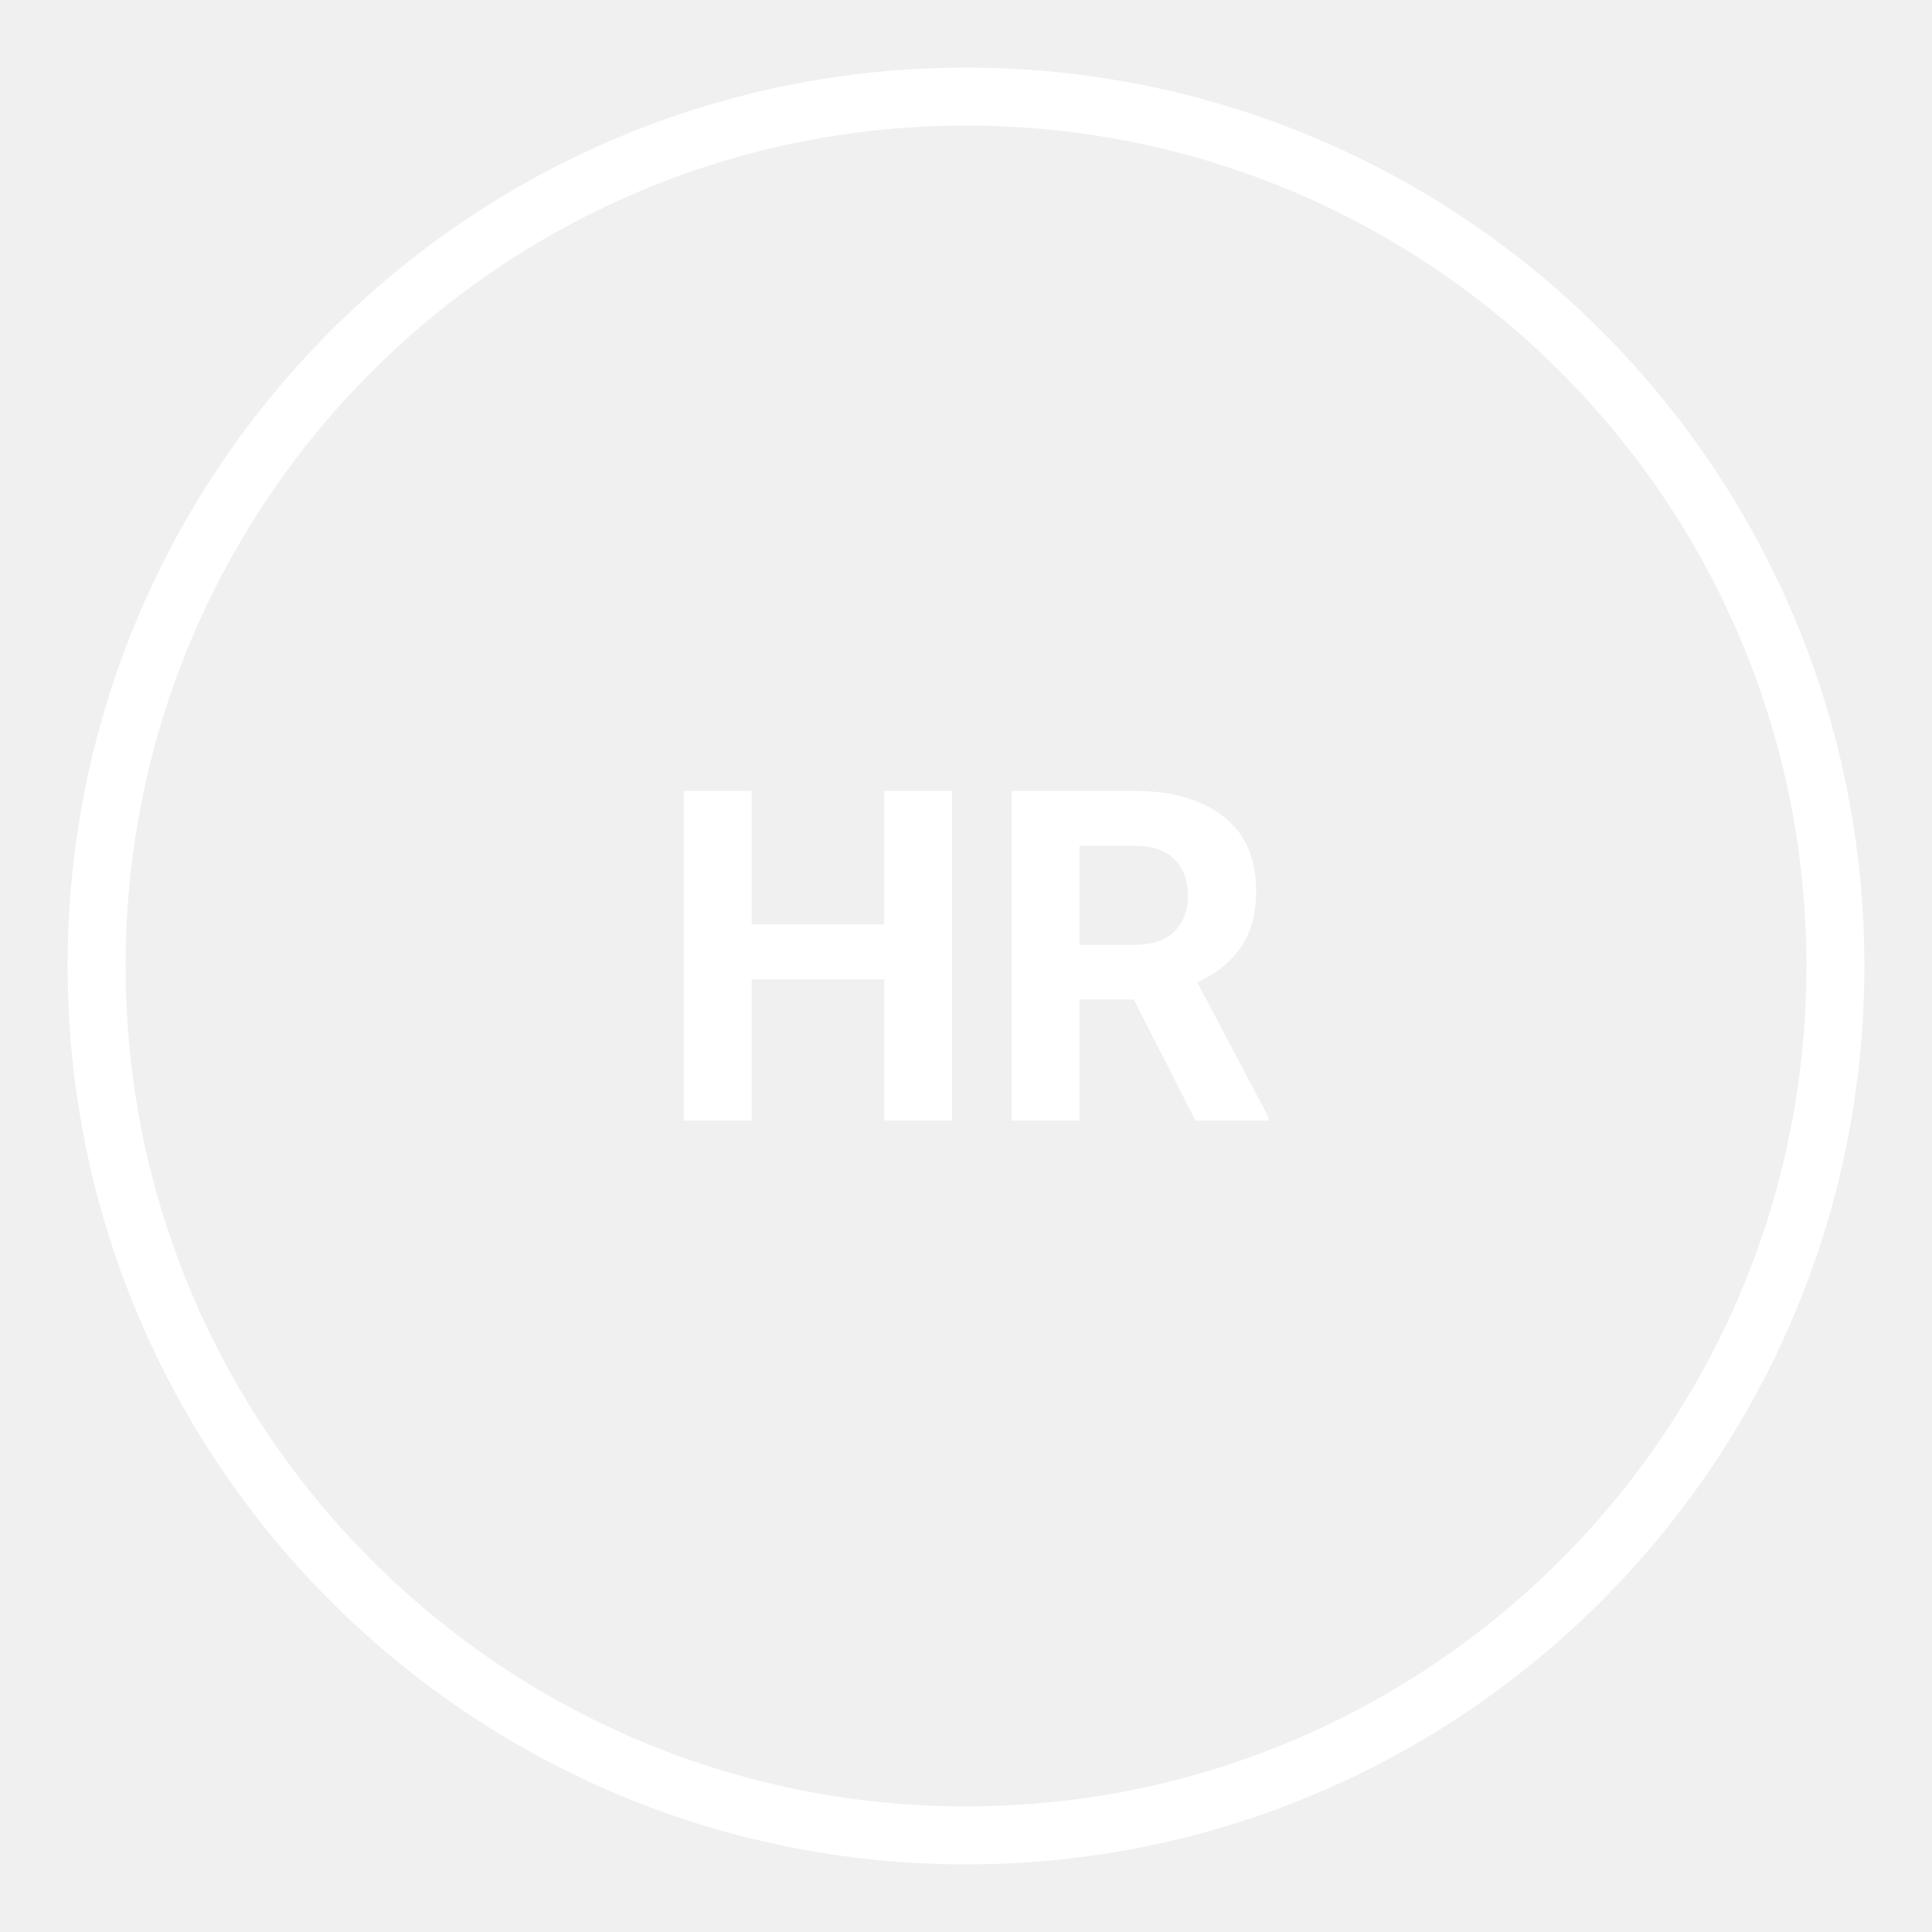
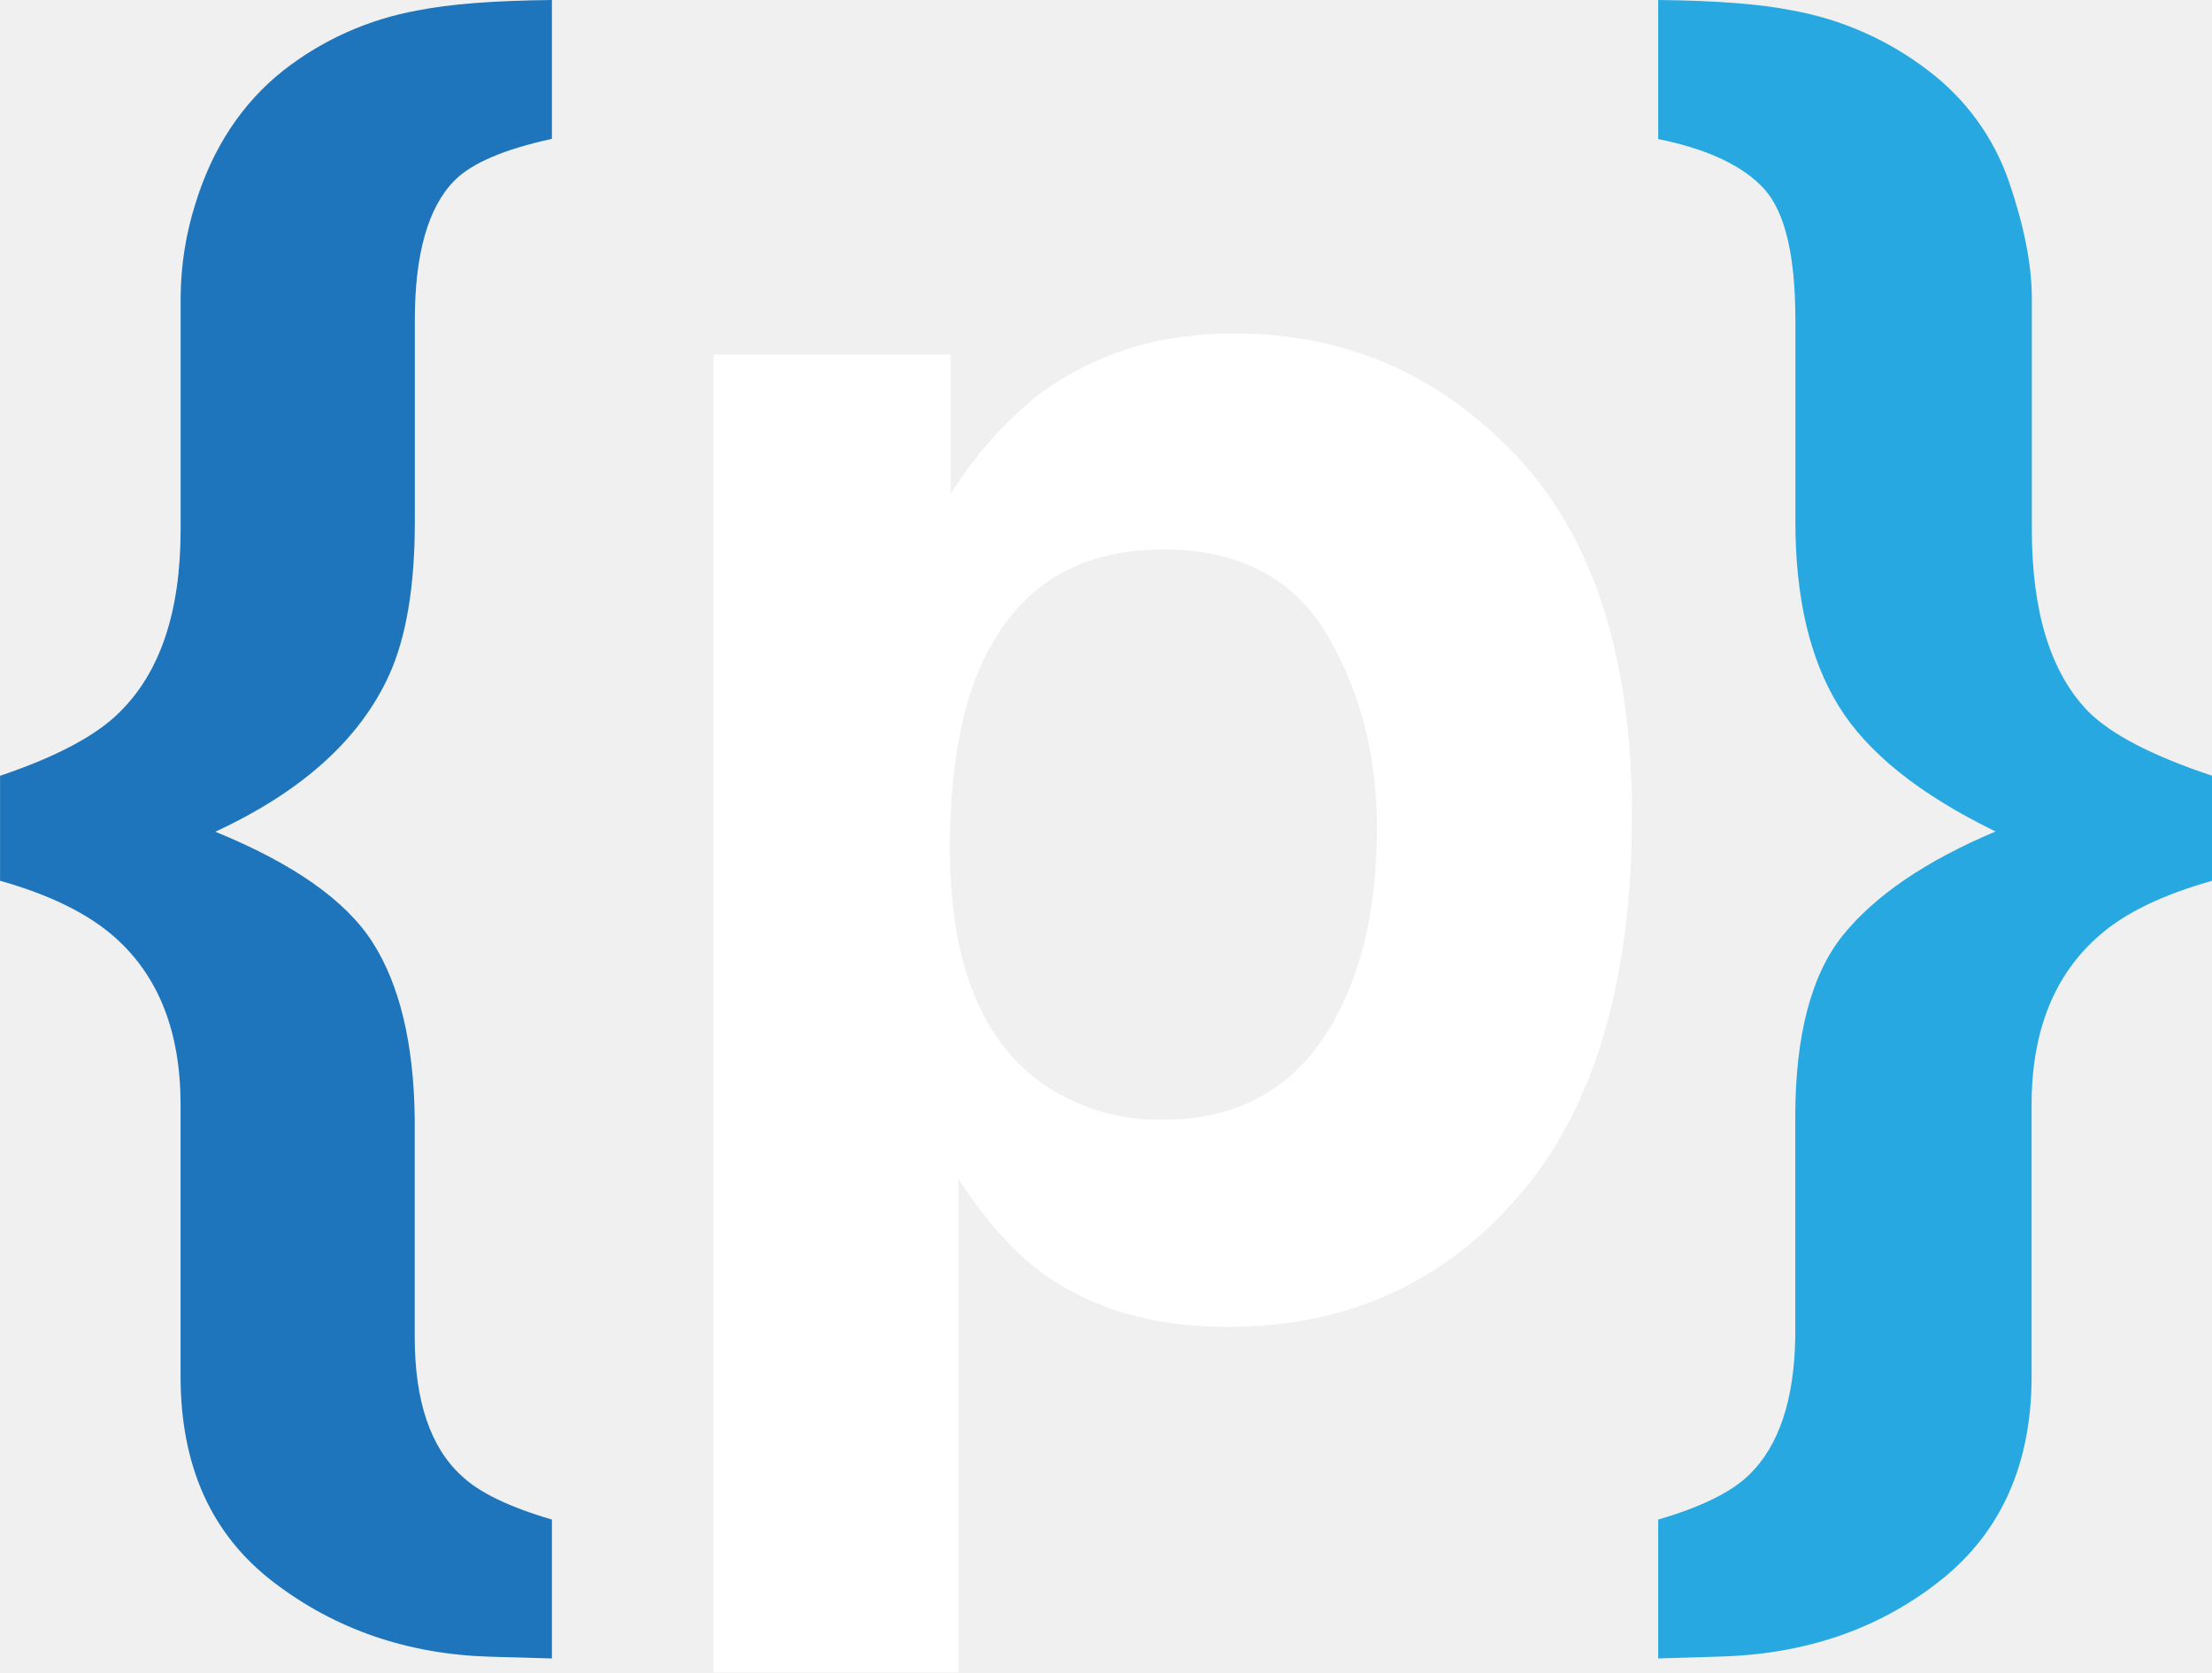
- <svg xmlns="http://www.w3.org/2000/svg" viewBox="0 0 100 100" width="100" height="100">
-   <circle cx="50" cy="50" r="45" fill="none" stroke="#ffffff" stroke-width="3" />
-   <text x="50" y="58" font-family="Roboto, Arial, sans-serif" font-size="24" font-weight="bold" fill="#ffffff" text-anchor="middle">HR</text>
+ <svg xmlns="http://www.w3.org/2000/svg" viewBox="0 0 386 291.86">
+   <defs>
+     <style>.cls-1{fill:#1e75bb;}.cls-2{fill:#27a8e0;}</style>
+   </defs>
+   <g id="Layer_2" data-name="Layer 2">
+     <g id="Layer_1-2" data-name="Layer 1">
+       <path class="cls-1" fill="#fff" d="M31.51,192.79c0-12.73-3.83-22.45-11.5-29.24q-7-6.18-20-9.84V135.39c9.81-3.31,16.73-7,20.76-11,7.18-7,10.75-17.61,10.75-32V51.81A55.41,55.41,0,0,1,34.08,35.6q4.53-14.72,15.39-23.32A53.2,53.2,0,0,1,72.89,1.82Q81.08.16,96.31,0V24.23c-8.31,1.82-14,4.23-17,7.28q-6.92,7-6.92,24.36V91c0,11.28-1.49,20.27-4.54,26.93q-7.71,16.77-30.28,27.22c13.61,5.56,22.8,12,27.48,19.36S72.18,182,72.37,195V233.3c0,11.17,2.73,19.26,8.12,24.2q4.53,4.38,15.82,7.69v24.24l-10.72-.3c-14.39-.42-27-4.71-37.84-13s-16.24-20.2-16.24-36V192.79Z" />
+       <path fill="#fff" d="M264.58,79.52q20.18,21.35,20.2,62.69,0,43.6-19.75,66.5T214.2,231.57c-13.23,0-24.17-3.28-32.91-9.84-4.78-3.64-9.45-8.93-14-15.92v86.05H124.54v-230h41.35V86.21a69,69,0,0,1,14.94-17q14.47-11.05,34.44-11Q244.36,58.12,264.58,79.52Zm-33.14,31.05c-5.88-9.81-15.36-14.68-28.52-14.68q-23.73,0-32.58,22.25c-3.05,7.9-4.58,17.87-4.58,30q0,28.8,15.43,40.45a35.48,35.48,0,0,0,21.73,6.82q18.22,0,27.78-13.94c6.36-9.29,9.58-21.66,9.58-37.09Q240.24,125.25,231.44,110.57Z" />
+       <path class="cls-2" fill="#fff" d="M289.36,289.43V265.19c7.57-2.2,12.87-4.84,15.92-7.86,5.13-5,7.83-13,8-24V195q0-21.48,8.35-31.83c5.59-6.89,14.42-12.93,26.6-18.06-13.28-6.47-22.41-13.78-27.44-22S313.3,104.17,313.3,91V55.87c0-11.17-1.78-18.81-5.39-22.83s-9.78-7-18.55-8.77V0q15.15.15,23.39,1.82a54.83,54.83,0,0,1,23.68,10.46,41.07,41.07,0,0,1,14.13,19.39q3.94,11.51,4,20.14V92.38q0,21.65,9.85,31.8,6,6,21.63,11.21v18.32c-8.58,2.41-15.1,5.56-19.52,9.39q-12,10.28-12,29.69v47.39c0,15.33-5.32,27.26-15.95,35.67s-23.42,12.83-38.39,13.25Z" />
+     </g>
+   </g>
</svg>
